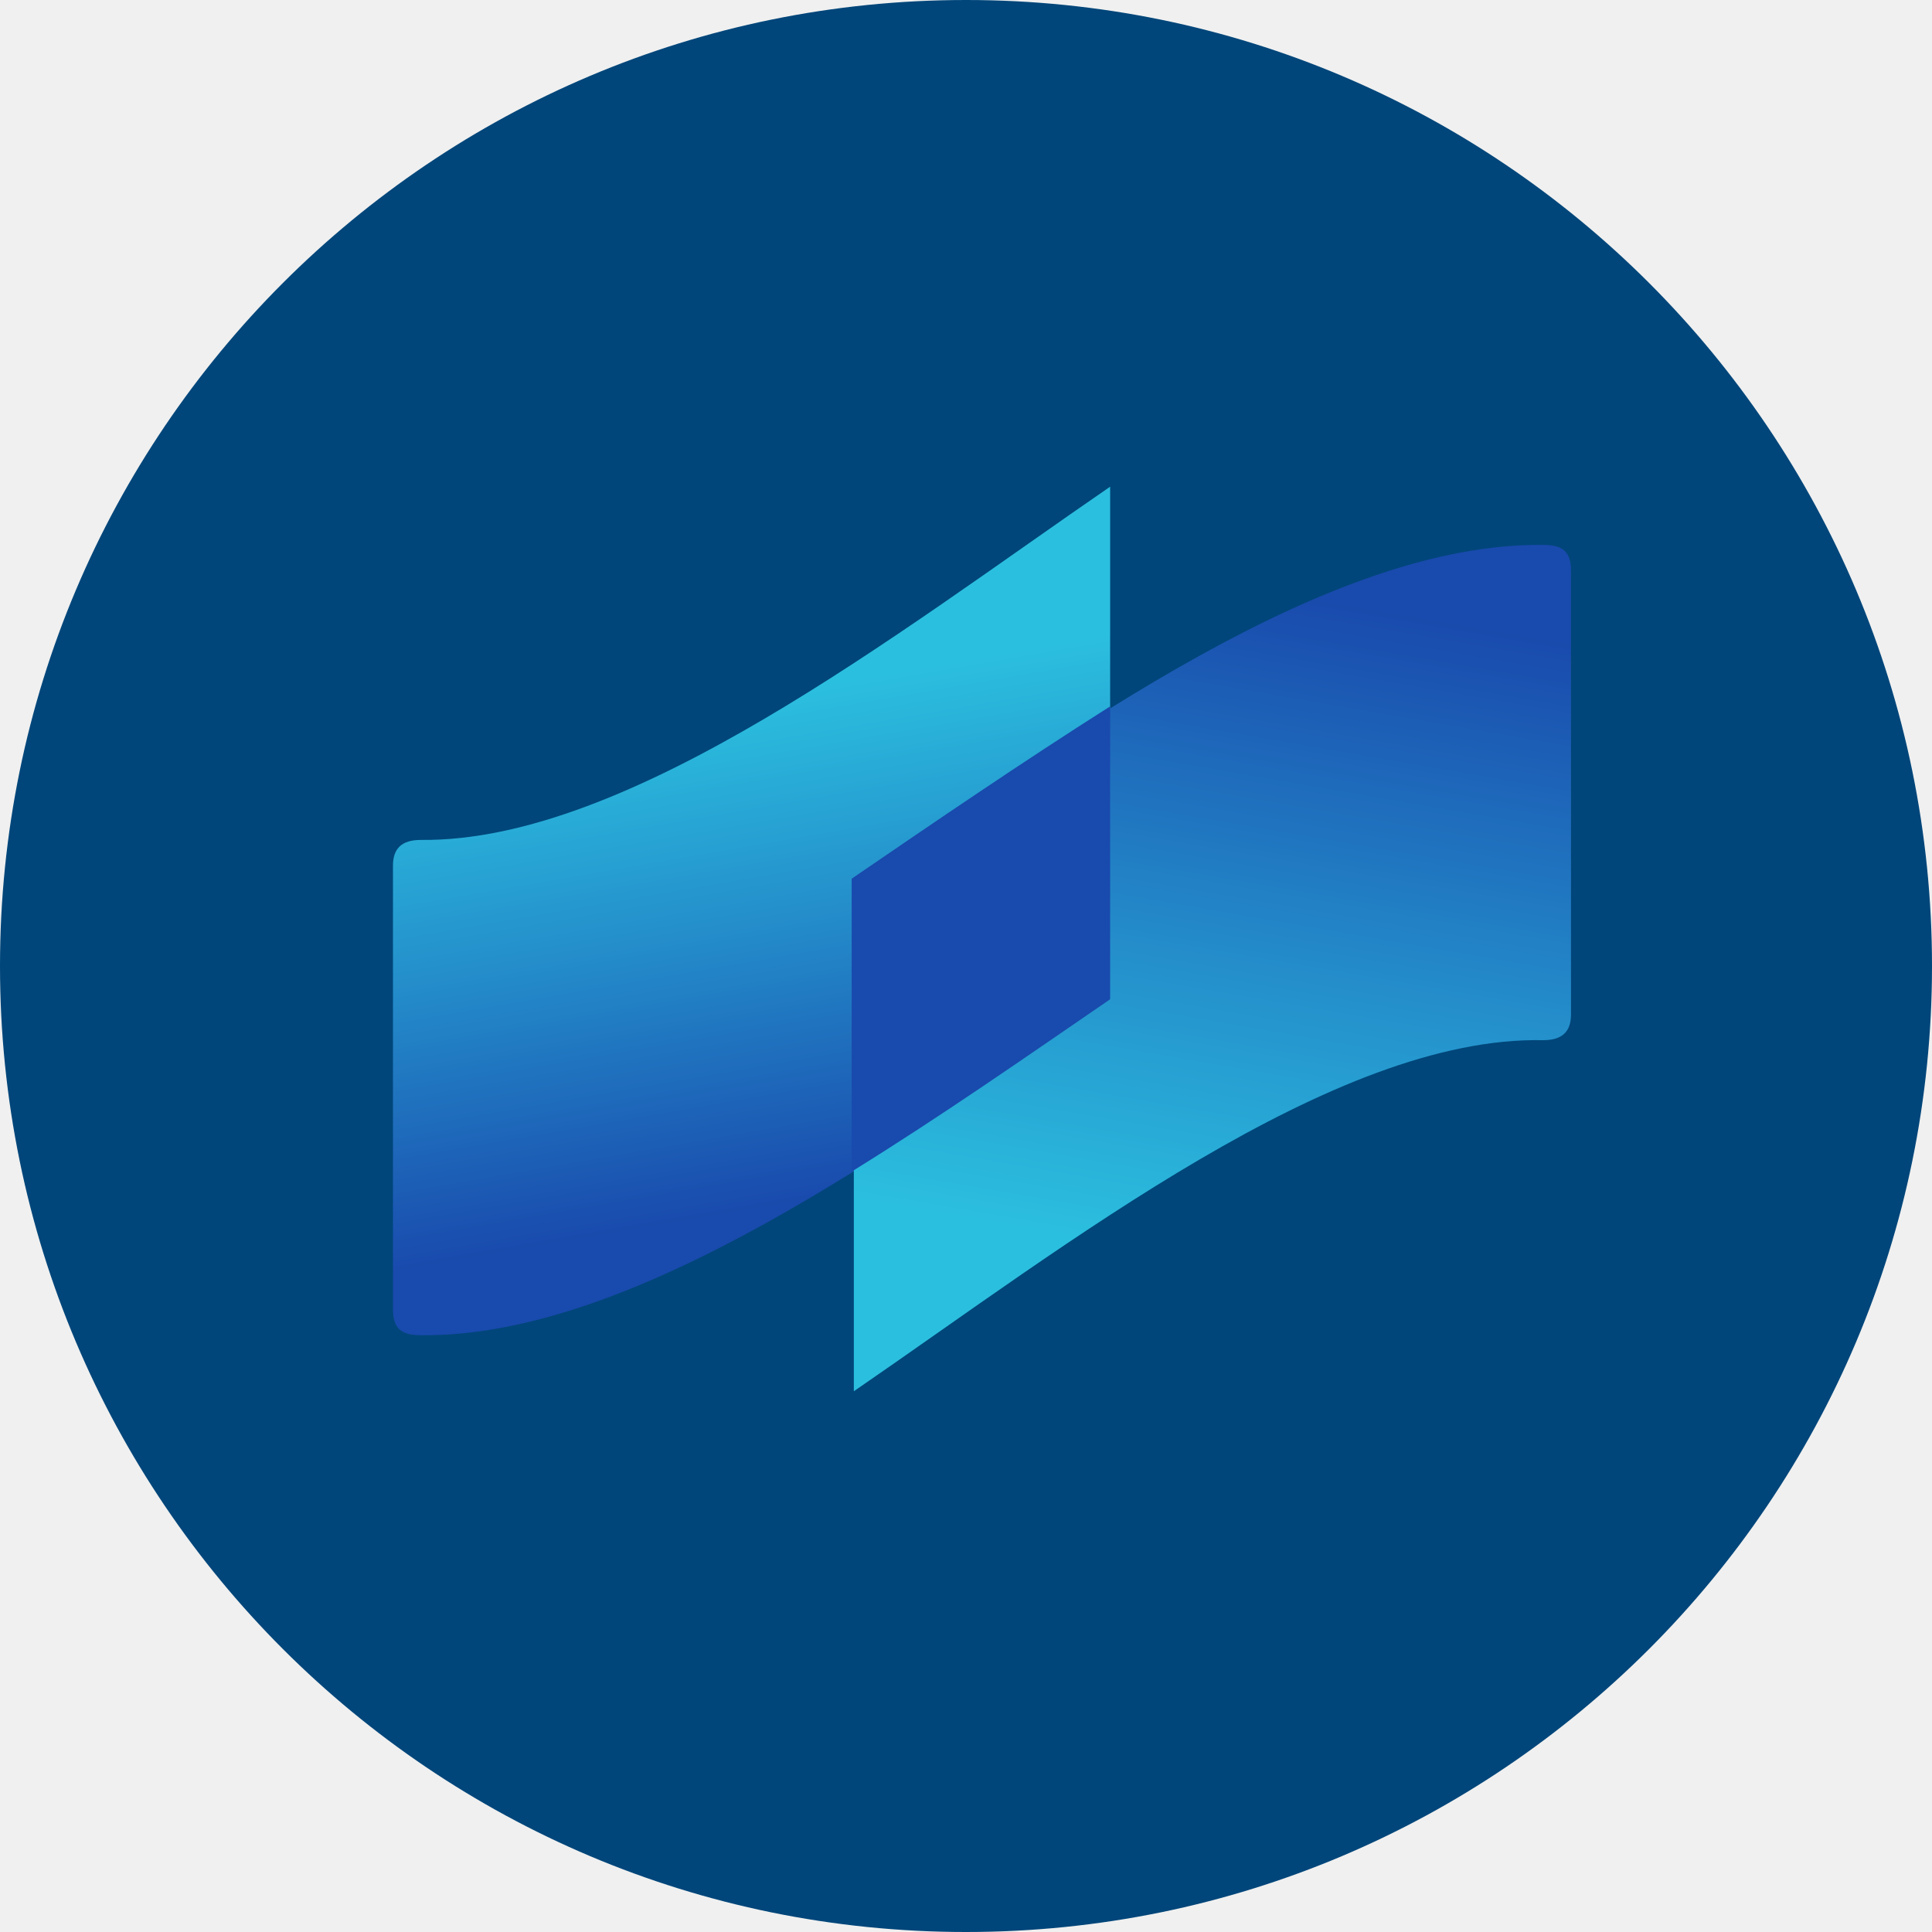
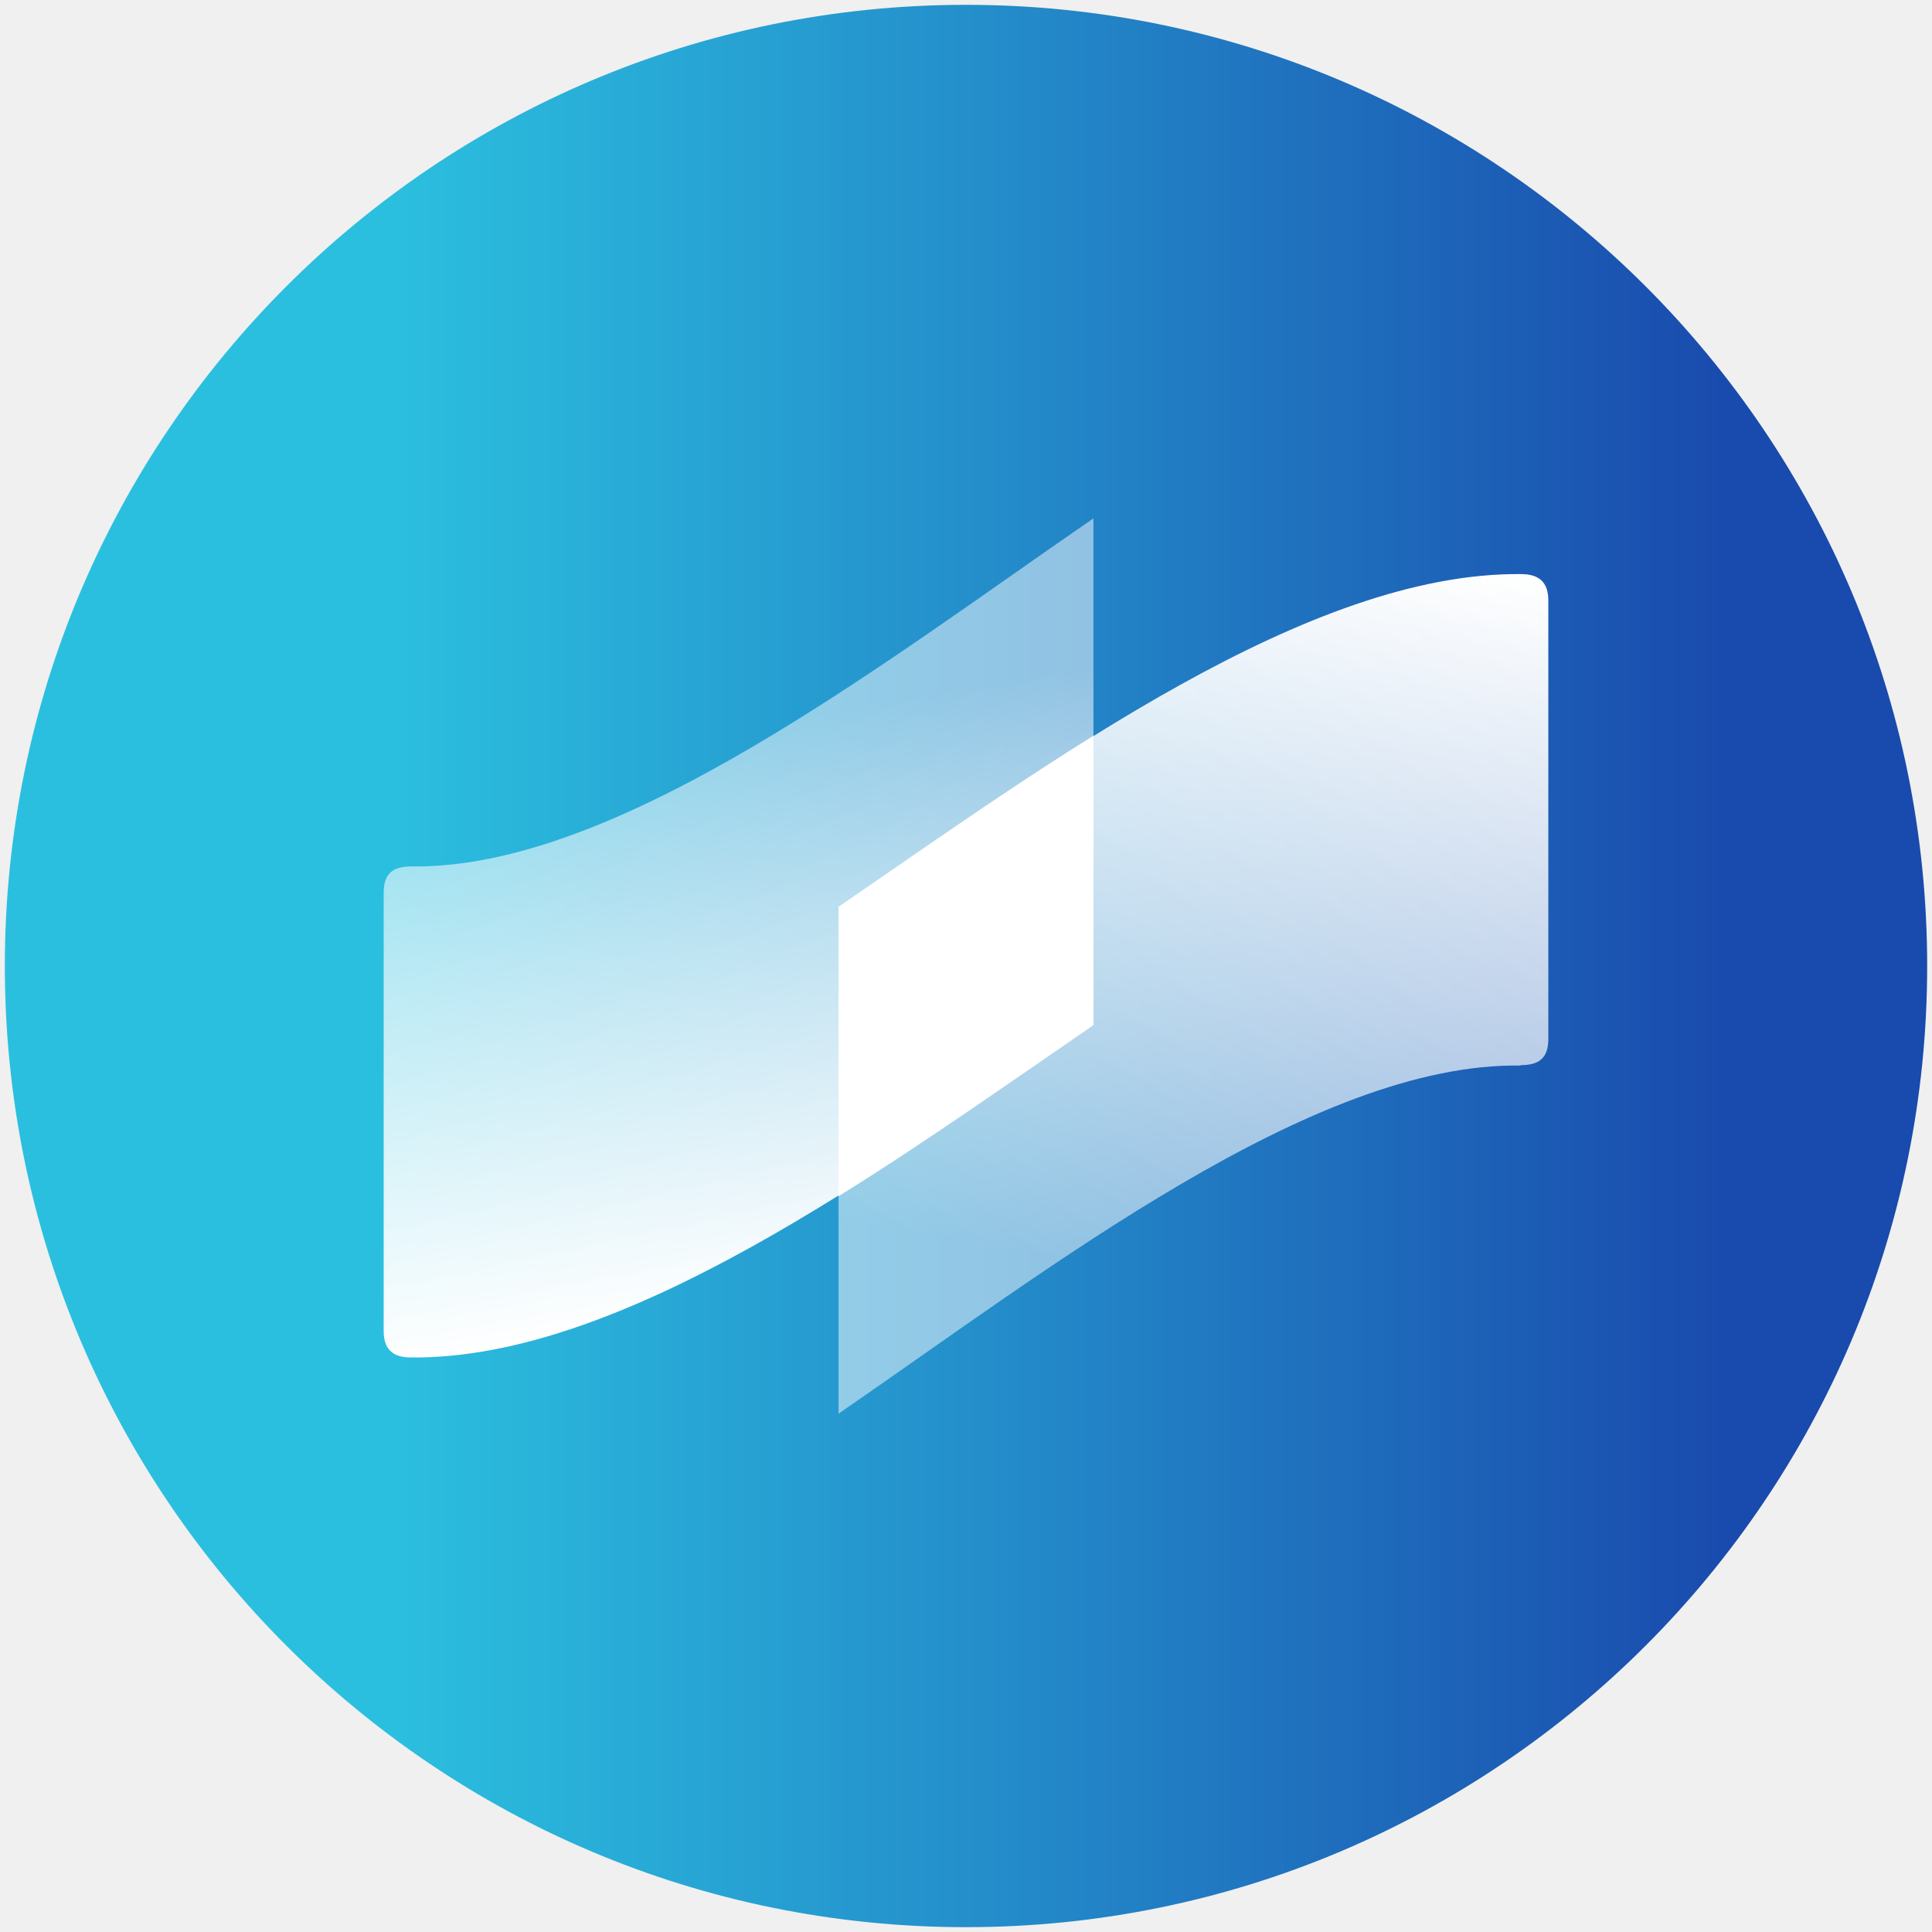
- <svg xmlns="http://www.w3.org/2000/svg" xmlns:xlink="http://www.w3.org/1999/xlink" clip-rule="evenodd" fill-rule="evenodd" stroke-linejoin="round" stroke-miterlimit="2" viewBox="0 0 250 250">
-   <defs>
-     <linearGradient id="a">
-       <stop offset="0" stop-color="#194aad" />
-       <stop offset=".1" stop-color="#194aad" />
-       <stop offset=".5" stop-color="#248fcb" />
-       <stop offset=".8" stop-color="#2bbfdf" />
-       <stop offset="1" stop-color="#2bbfdf" />
+ <svg xmlns="http://www.w3.org/2000/svg" version="1.1" id="Layer_1" x="0px" y="0px" viewBox="0 0 800 800" style="enable-background:new 0 0 800 800;" xml:space="preserve">
+   <style type="text/css">
+ 	.st0{fill:url(#SVGID_1_);}
+ 	.st1{fill:url(#SVGID_00000174601367802190671390000015560767587165997218_);}
+ 	.st2{fill:url(#SVGID_00000081607805677197409230000011732135912497472424_);}
+ 	.st3{fill:#FFFFFF;}
+ </style>
+   <linearGradient id="SVGID_1_" gradientUnits="userSpaceOnUse" x1="2" y1="400" x2="798" y2="400">
+     <stop offset="0.2" style="stop-color:#2BBFDF" />
+     <stop offset="0.501" style="stop-color:#248FCB" />
+     <stop offset="0.9" style="stop-color:#194AAD" />
+   </linearGradient>
+   <circle class="st0" cx="400" cy="400" r="398" />
+   <g>
+     <linearGradient id="SVGID_00000042711507078427260570000010998599668463465143_" gradientUnits="userSpaceOnUse" x1="332.723" y1="265.79" x2="281.324" y2="557.112" gradientTransform="matrix(1 0 0 -1 0 802)">
+       <stop offset="0" style="stop-color:#FFFFFF" />
+       <stop offset="0.5" style="stop-color:#FFFFFF;stop-opacity:0.7" />
+       <stop offset="0.8" style="stop-color:#FFFFFF;stop-opacity:0.5" />
    </linearGradient>
-     <linearGradient id="b" gradientTransform="matrix(-227.455 -1289.05 1289.05 -227.455 1480.34 2304.54)" gradientUnits="userSpaceOnUse" x1="0" x2="1" xlink:href="#a" y1="0" y2="0" />
-     <linearGradient id="c" gradientTransform="matrix(-300.777 1705.6 -1705.6 -300.777 2340.64 902.173)" gradientUnits="userSpaceOnUse" x1="0" x2="1" xlink:href="#a" y1="0" y2="0" />
-   </defs>
-   <g fill-rule="nonzero" transform="matrix(0.0714286 0 0 0.0714286 0 0)">
-     <path d="m1750 0c966.5 0 1750 783.5 1750 1750s-783.5 1750-1750 1750-1750-783.5-1750-1750 783.5-1750 1750-1750z" fill="#00467a" />
-     <path d="m762.6 1521.6c-35.1 0-50.7 15.6-50.7 46.8v803.7c0 35.1 15.6 46.8 50.7 46.8 386.3 3.9 858.3-339.4 1248.5-608.6v-928.6c-386.2 265.3-870 643.8-1248.5 639.9z" fill="url(#b)" />
-     <path d="m2795.3 1884.4c35.1 0 50.7-15.6 50.7-46.8v-803.7c0-35.1-15.6-46.8-50.7-46.8-390.2-3.9-858.3 339.4-1248.5 608.6v924.7c386.3-265.3 870.1-643.8 1248.5-636z" fill="url(#c)" />
-     <path d="m2011.1 1810.3v-530.6c-160 101.4-319.9 210.7-468.2 312.1v530.6c163.9-101.4 320-210.7 468.2-312.1z" fill="#194aad" />
+     <path style="fill:url(#SVGID_00000042711507078427260570000010998599668463465143_);" d="M170.32,358.77   c-7.75,0-11.45,3-11.45,10.92c0,0,0,159.11,0,181.49c0,7.58,3.88,10.92,11.28,10.92c87.75,0.88,193.64-76.82,282.62-137.79V214.64   C365.38,274.72,255.78,360,170.32,358.77z" />
+     <linearGradient id="SVGID_00000006710106598620917220000006295044897250937274_" gradientUnits="userSpaceOnUse" x1="4213.685" y1="985.916" x2="4281.716" y2="1371.716" gradientTransform="matrix(-1 0 0 1 4740.4 -766.7)">
+       <stop offset="0" style="stop-color:#FFFFFF" />
+       <stop offset="0.5" style="stop-color:#FFFFFF;stop-opacity:0.7" />
+       <stop offset="0.8" style="stop-color:#FFFFFF;stop-opacity:0.5" />
+     </linearGradient>
+     <path style="fill:url(#SVGID_00000006710106598620917220000006295044897250937274_);" d="M629.68,441.05   c7.75,0,11.45-3,11.45-10.92c0,0,0-159.11,0-181.49c0-7.58-3.88-10.92-11.28-10.92c-87.75-0.88-193.64,76.82-282.62,137.79v209.85   c87.39-60.08,196.81-145.54,282.45-144.13V441.05z" />
+     <path class="st3" d="M452.77,424.49V304.68c-36.3,22.55-72.07,47.93-105.54,70.83v119.82C383.53,472.77,419.29,447.4,452.77,424.49   z" />
  </g>
</svg>
